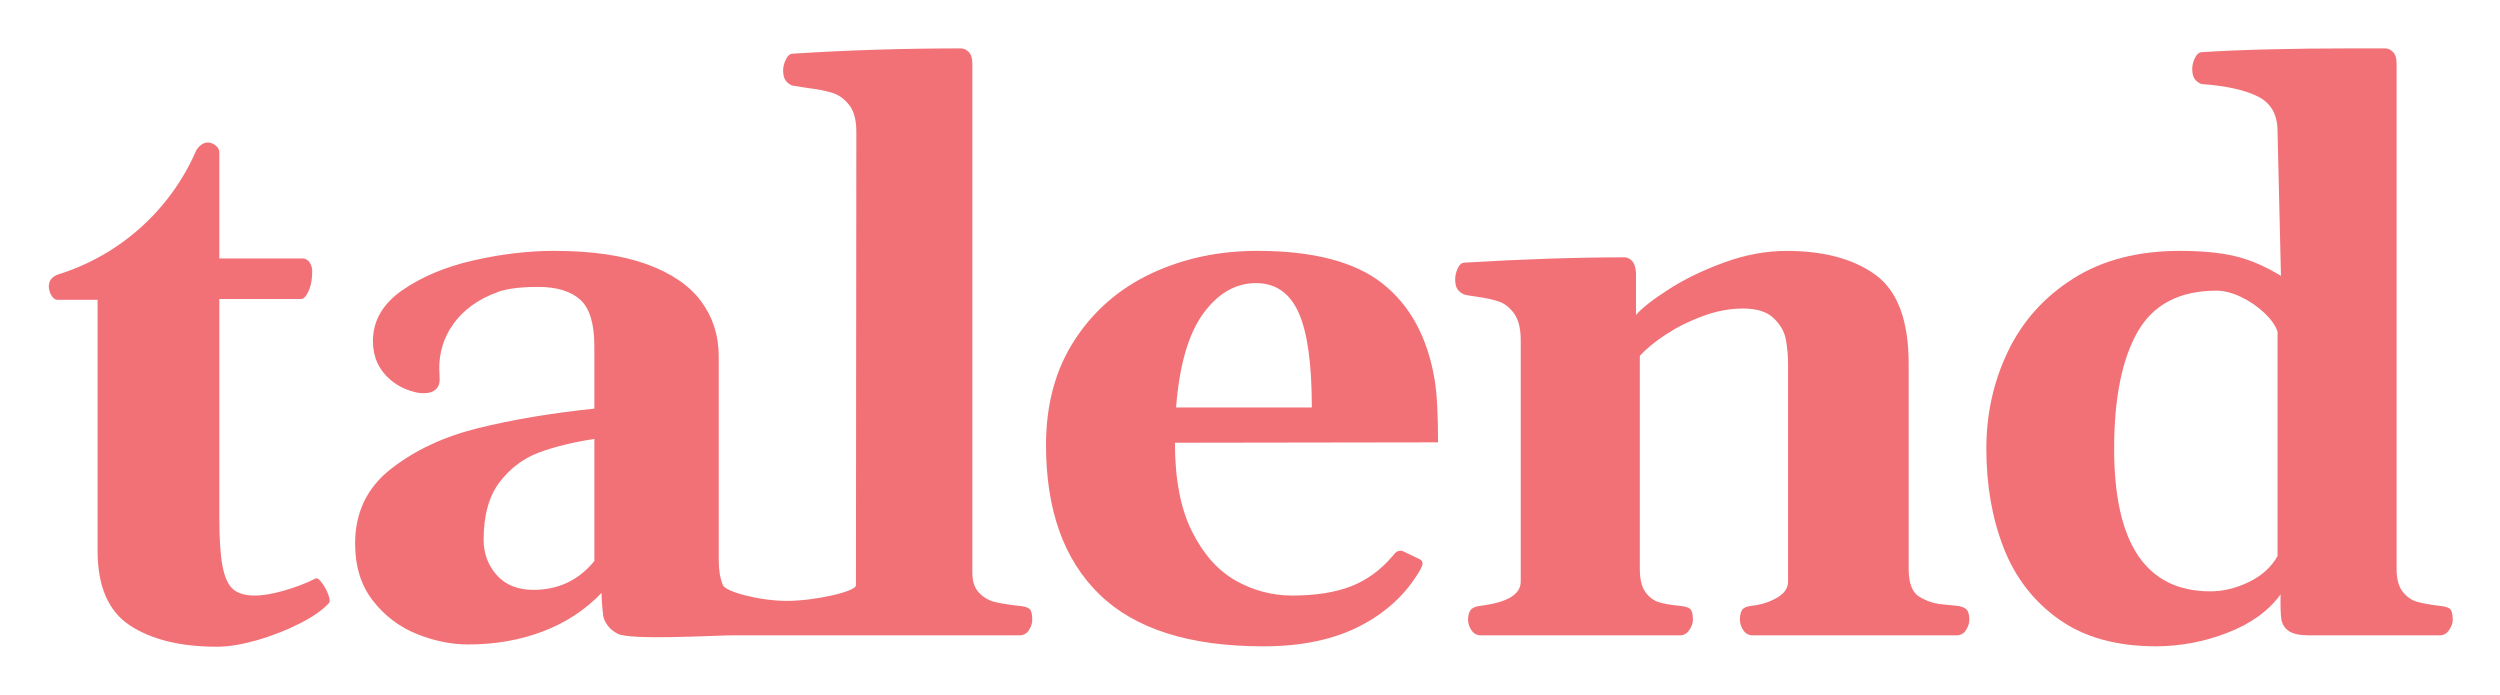
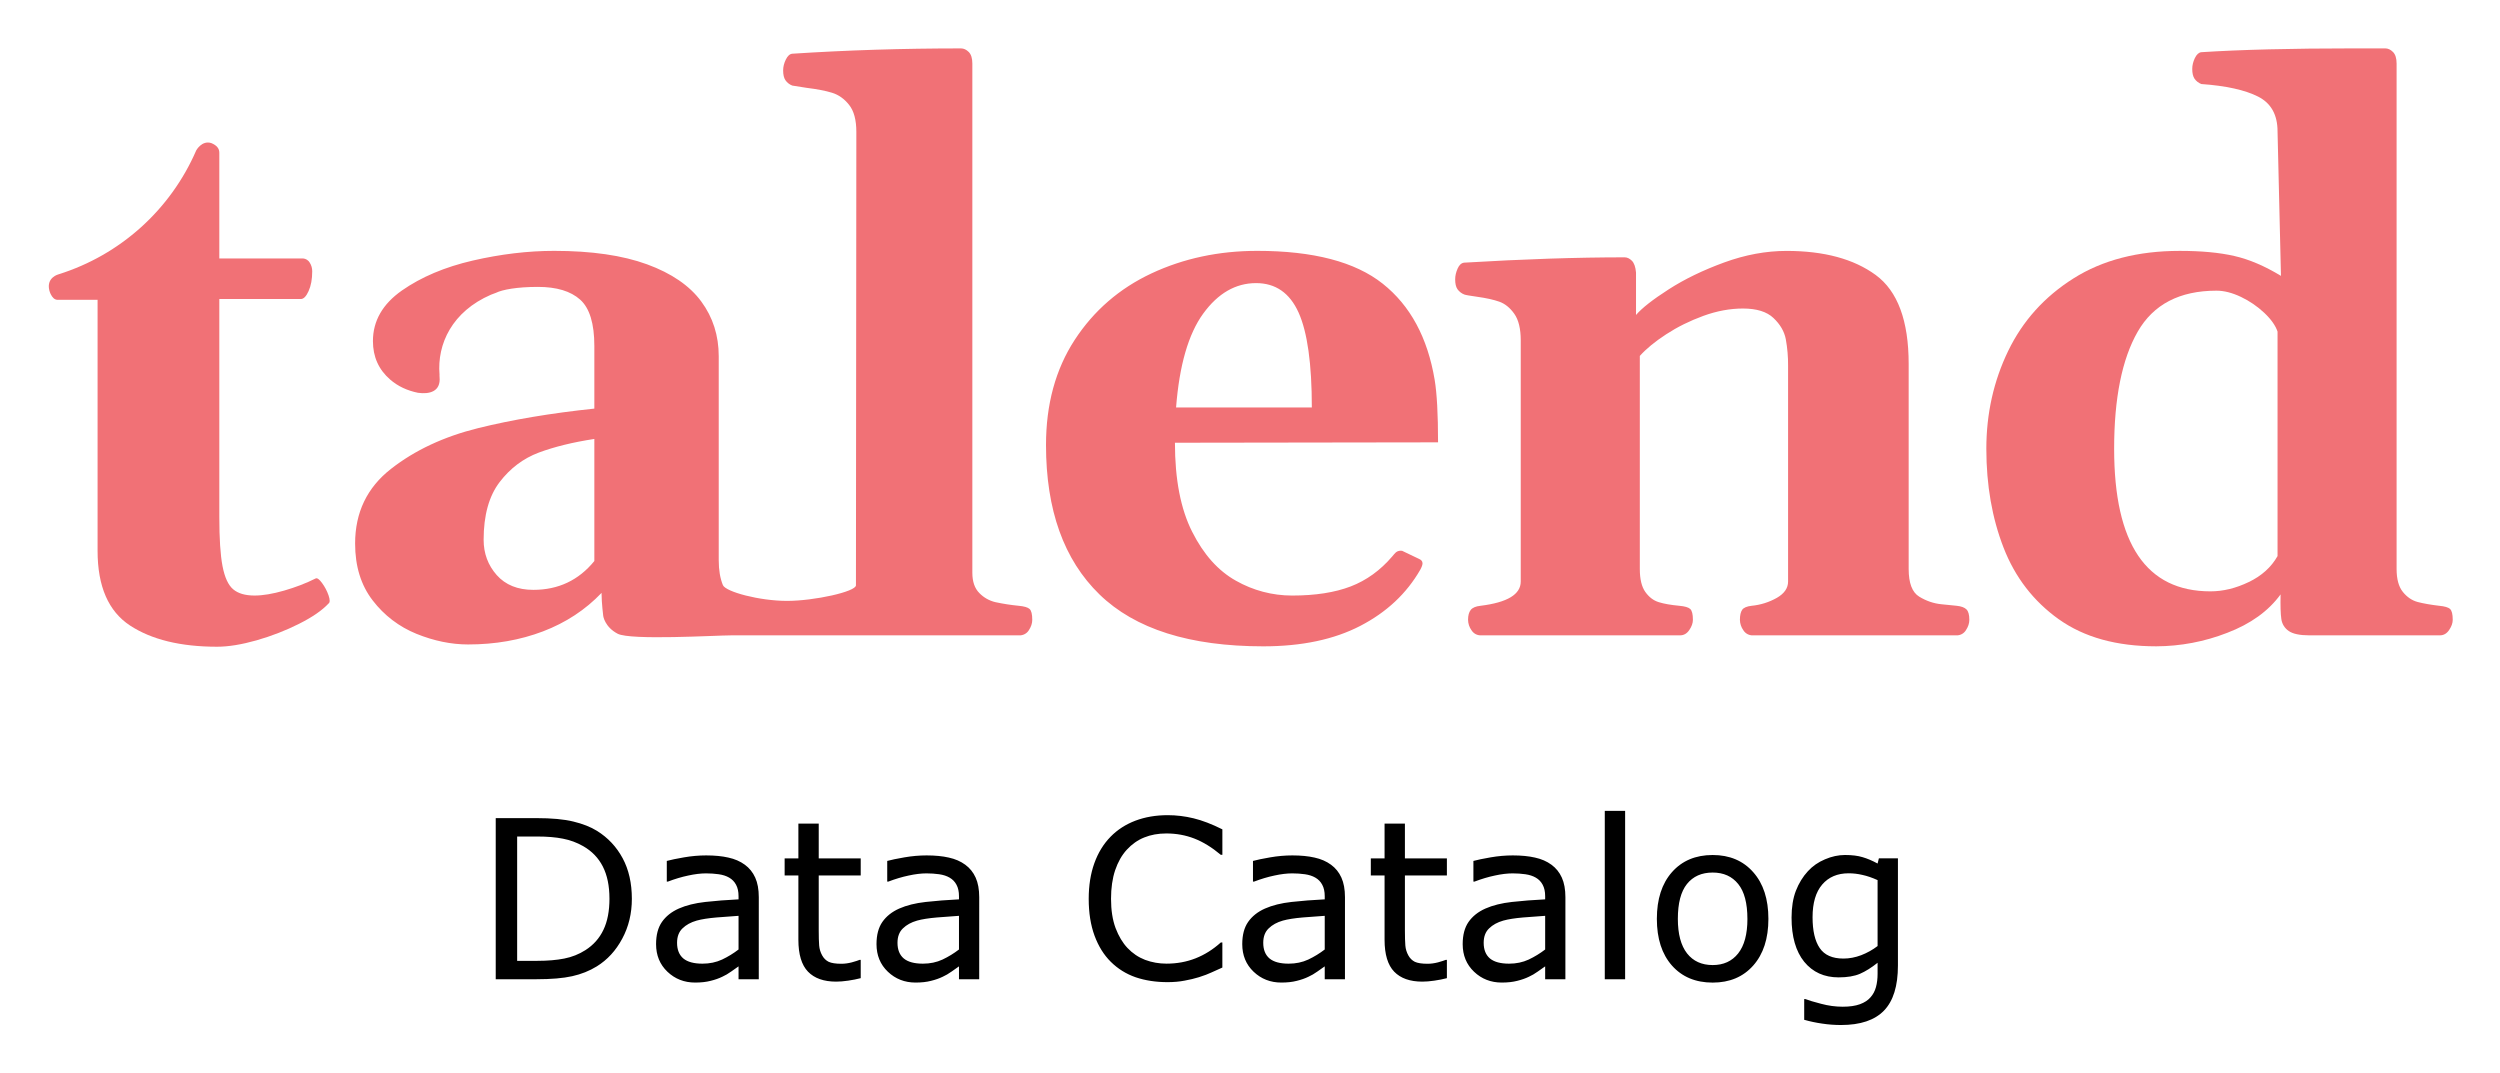
- <svg xmlns="http://www.w3.org/2000/svg" role="img" viewBox="-2.64 -2.14 150.41 41.78">
+ <svg xmlns="http://www.w3.org/2000/svg" role="img" viewBox="-2.64 -2.14 150.41 64.53">
  <g fill="none" fill-rule="evenodd">
-     <path fill="#F17176" d="M16.032 33.745c.774-.371 1.353-.893 1.732-1.562V18.677c-.121-.364-.388-.74-.798-1.129a5.51 5.51 0 0 0-1.402-.958c-.525-.25-1.016-.376-1.472-.376-2.22 0-3.802.826-4.746 2.475-.942 1.65-1.413 3.996-1.413 7.038 0 5.719 1.931 8.577 5.794 8.577.761 0 1.528-.186 2.305-.56M4.6 35.982c-1.52-1.087-2.626-2.522-3.317-4.301C.59 29.9.244 27.916.244 25.727c0-2.113.438-4.075 1.313-5.885.875-1.81 2.185-3.266 3.935-4.369 1.748-1.102 3.876-1.653 6.386-1.653 1.293 0 2.388.101 3.284.307.9.205 1.833.605 2.808 1.197l-.206-8.692c0-1.002-.391-1.702-1.175-2.097-.783-.395-1.92-.647-3.41-.753a.898.898 0 0 1-.41-.32c-.092-.137-.137-.333-.137-.592 0-.213.053-.429.158-.651.108-.22.238-.337.388-.353 2.373-.152 5.43-.229 9.171-.229h1.894c.166 0 .323.072.467.217.145.146.217.377.217.696v30.408c0 .609.125 1.069.376 1.38.252.312.548.514.89.606.344.09.773.166 1.288.227.335.031.558.095.662.194.108.099.161.316.161.65 0 .198-.072.402-.217.616-.144.214-.33.32-.558.32H19.68c-.578 0-.992-.088-1.243-.262a1.034 1.034 0 0 1-.445-.72c-.045-.303-.06-.798-.045-1.482-.73 1.004-1.803 1.776-3.217 2.315a11.86 11.86 0 0 1-4.265.809c-2.388 0-4.342-.544-5.864-1.63" mask="url(#b)" transform="translate(116.622 -.866)" />
-     <path fill="#F17176" d="M75.486 16.66c-.533-1.178-1.385-1.767-2.555-1.767-1.232 0-2.293.613-3.182 1.836-.89 1.225-1.434 3.106-1.632 5.647h8.168c0-2.631-.267-4.537-.799-5.716M63.508 33.622c-2.143-2.084-3.216-5.08-3.216-8.988 0-2.45.575-4.556 1.723-6.32 1.15-1.763 2.687-3.097 4.62-4.004 1.93-.903 4.051-1.357 6.364-1.357 3.377 0 5.892.659 7.55 1.974 1.659 1.316 2.7 3.242 3.126 5.783.137.82.204 2.076.204 3.763l-15.83.024c0 2.205.345 3.993 1.038 5.36.69 1.37 1.57 2.35 2.636 2.944a6.835 6.835 0 0 0 3.375.89c1.4 0 2.573-.184 3.524-.548.951-.366 1.783-.967 2.498-1.803a2.26 2.26 0 0 0 .124-.147.545.545 0 0 1 .218-.171.48.48 0 0 1 .253-.024l1.002.479c.15.061.228.152.228.273 0 .093-.045.221-.137.389-.821 1.43-2.022 2.555-3.604 3.375-1.581.821-3.53 1.232-5.839 1.232-4.425 0-7.712-1.04-9.857-3.124m22.382 2.155a1.108 1.108 0 0 1-.206-.628c0-.258.053-.455.16-.592.107-.137.303-.22.593-.251 1.613-.199 2.417-.685 2.417-1.46V18.339c0-.7-.129-1.233-.387-1.598-.258-.364-.558-.607-.901-.73-.343-.121-.786-.22-1.335-.296-.441-.062-.698-.106-.775-.137a.903.903 0 0 1-.41-.32c-.093-.137-.137-.333-.137-.592 0-.213.05-.429.149-.651.097-.22.23-.337.398-.353 3.559-.212 6.775-.32 9.65-.32.153 0 .296.069.435.206.135.136.219.373.248.706v2.556c.35-.41 1.004-.924 1.964-1.54.956-.616 2.071-1.156 3.342-1.62 1.27-.463 2.519-.694 3.752-.694 2.25 0 4.037.48 5.361 1.447 1.32.966 1.985 2.749 1.985 5.35v12.34c0 .852.212 1.408.638 1.666.426.259.87.41 1.334.455l.924.093c.274.03.467.102.581.217.115.113.173.323.173.626 0 .214-.07.423-.207.628a.646.646 0 0 1-.57.308h-12.248a.65.65 0 0 1-.571-.308 1.108 1.108 0 0 1-.207-.628c0-.274.048-.475.138-.604.09-.128.283-.208.57-.24a3.822 3.822 0 0 0 1.516-.478c.45-.259.674-.585.674-.98V19.866a8.52 8.52 0 0 0-.137-1.598c-.09-.47-.34-.896-.743-1.276-.402-.382-1.014-.57-1.835-.57-.775 0-1.57.147-2.385.443-.813.298-1.558.666-2.234 1.107-.678.442-1.204.876-1.586 1.302v12.818c0 .61.11 1.07.33 1.38.221.312.491.519.811.617.318.099.73.17 1.232.217.335.03.556.094.66.193.108.1.161.317.161.65 0 .199-.072.404-.217.616-.144.214-.33.32-.56.32H86.461a.644.644 0 0 1-.57-.308m-52.773-4.163c-.942 1.156-2.165 1.734-3.67 1.734-.943 0-1.677-.297-2.204-.89-.523-.594-.787-1.3-.787-2.122 0-1.475.322-2.631.96-3.468.638-.836 1.426-1.428 2.36-1.779.936-.349 2.05-.622 3.341-.82v7.345zM59.306 34.5c-.108-.1-.329-.164-.662-.194a12.474 12.474 0 0 1-1.393-.217 1.967 1.967 0 0 1-.968-.547c-.282-.282-.423-.688-.423-1.222V1.684c0-.318-.072-.55-.215-.695-.146-.145-.303-.217-.467-.217-3.485 0-6.869.106-10.153.32-.152.015-.28.133-.388.354-.107.219-.16.436-.16.65 0 .258.045.455.139.592a.88.88 0 0 0 .409.32c.061.015.349.06.867.137.623.077 1.133.174 1.528.296.397.123.739.366 1.026.73.29.364.435.905.435 1.62l-.024 27.284c0 .38-2.496.937-4.149.937-1.65 0-3.688-.545-3.856-.95-.165-.403-.25-.9-.25-1.493V19.295c0-1.247-.35-2.345-1.05-3.295-.698-.95-1.787-1.697-3.262-2.237-1.476-.539-3.337-.81-5.589-.81-1.58 0-3.212.196-4.892.582-1.682.389-3.103.99-4.267 1.802-1.161.814-1.745 1.83-1.745 3.046 0 .943.346 1.715 1.039 2.315.467.405 1.028.662 1.671.794.676.097 1.384-.062 1.299-.951-.007-.064-.002-.095-.002-.14-.156-1.855.766-3.8 3.093-4.81.107-.046.198-.076.297-.112.399-.197 1.283-.358 2.527-.358 1.124 0 1.972.255 2.542.765.572.51.855 1.44.855 2.793v3.764c-2.6.274-4.93.665-6.991 1.175-2.06.51-3.808 1.328-5.245 2.453-1.439 1.124-2.157 2.623-2.157 4.492 0 1.37.354 2.512 1.06 3.424a6.282 6.282 0 0 0 2.635 2.008c1.049.424 2.085.638 3.103.638 1.629 0 3.129-.263 4.506-.787 1.375-.525 2.552-1.297 3.524-2.316v.068c0 .517.1 1.324.1 1.324s.09.66.868 1.066c.779.407 5.92.098 6.802.098h17.365a.65.65 0 0 0 .571-.308c.137-.207.206-.416.206-.628 0-.334-.053-.551-.16-.65z" />
-     <path fill="#F17176" d="M16.83 27.7a2.792 2.792 0 0 0-.39-.74c-.166-.228-.294-.32-.387-.274-.578.29-1.21.532-1.893.729-.685.198-1.278.298-1.78.298-.564 0-.992-.125-1.288-.377-.297-.251-.51-.715-.64-1.392-.13-.676-.193-1.661-.193-2.953V9.874h4.903c.17 0 .325-.16.469-.48.145-.32.217-.715.217-1.187a.951.951 0 0 0-.149-.523.515.515 0 0 0-.398-.252h-5.042V1.07c0-.267-.174-.454-.486-.58-.57-.178-.904.443-.904.443a13.386 13.386 0 0 1-8.27 7.45s-.765.181-.566.977c.022.068.04.136.075.207.106.22.234.338.387.352h2.44v15.104c0 2.143.653 3.64 1.953 4.494 1.298.85 3.045 1.276 5.234 1.276.685 0 1.478-.13 2.385-.387.903-.26 1.755-.59 2.554-.994.8-.402 1.388-.809 1.77-1.22.09-.061.09-.224 0-.49" mask="url(#d)" transform="translate(.296 5.977)" />
+     <path fill="#f17176" d="M16.032 33.745c.774-.371 1.353-.893 1.732-1.562V18.677c-.121-.364-.388-.74-.798-1.129a5.51 5.51 0 0 0-1.402-.958c-.525-.25-1.016-.376-1.472-.376-2.22 0-3.802.826-4.746 2.475-.942 1.65-1.413 3.996-1.413 7.038 0 5.719 1.931 8.577 5.794 8.577.761 0 1.528-.186 2.305-.56M4.6 35.982c-1.52-1.087-2.626-2.522-3.317-4.301C.59 29.9.244 27.916.244 25.727c0-2.113.438-4.075 1.313-5.885.875-1.81 2.185-3.266 3.935-4.369 1.748-1.102 3.876-1.653 6.386-1.653 1.293 0 2.388.101 3.284.307.9.205 1.833.605 2.808 1.197l-.206-8.692c0-1.002-.391-1.702-1.175-2.097-.783-.395-1.92-.647-3.41-.753a.898.898 0 0 1-.41-.32c-.092-.137-.137-.333-.137-.592 0-.213.053-.429.158-.651.108-.22.238-.337.388-.353 2.373-.152 5.43-.229 9.171-.229h1.894c.166 0 .323.072.467.217.145.146.217.377.217.696v30.408c0 .609.125 1.069.376 1.38.252.312.548.514.89.606.344.09.773.166 1.288.227.335.031.558.095.662.194.108.099.161.316.161.65 0 .198-.072.402-.217.616-.144.214-.33.32-.558.32H19.68c-.578 0-.992-.088-1.243-.262a1.034 1.034 0 0 1-.445-.72c-.045-.303-.06-.798-.045-1.482-.73 1.004-1.803 1.776-3.217 2.315a11.86 11.86 0 0 1-4.265.809c-2.388 0-4.342-.544-5.864-1.63" mask="url(#b)" transform="translate(116.622 -.866)" />
+     <path fill="#f17176" d="M75.486 16.66c-.533-1.178-1.385-1.767-2.555-1.767-1.232 0-2.293.613-3.182 1.836-.89 1.225-1.434 3.106-1.632 5.647h8.168c0-2.631-.267-4.537-.799-5.716M63.508 33.622c-2.143-2.084-3.216-5.08-3.216-8.988 0-2.45.575-4.556 1.723-6.32 1.15-1.763 2.687-3.097 4.62-4.004 1.93-.903 4.051-1.357 6.364-1.357 3.377 0 5.892.659 7.55 1.974 1.659 1.316 2.7 3.242 3.126 5.783.137.82.204 2.076.204 3.763l-15.83.024c0 2.205.345 3.993 1.038 5.36.69 1.37 1.57 2.35 2.636 2.944a6.835 6.835 0 0 0 3.375.89c1.4 0 2.573-.184 3.524-.548.951-.366 1.783-.967 2.498-1.803a2.26 2.26 0 0 0 .124-.147.545.545 0 0 1 .218-.171.48.48 0 0 1 .253-.024l1.002.479c.15.061.228.152.228.273 0 .093-.045.221-.137.389-.821 1.43-2.022 2.555-3.604 3.375-1.581.821-3.53 1.232-5.839 1.232-4.425 0-7.712-1.04-9.857-3.124m22.382 2.155a1.108 1.108 0 0 1-.206-.628c0-.258.053-.455.16-.592.107-.137.303-.22.593-.251 1.613-.199 2.417-.685 2.417-1.46V18.339c0-.7-.129-1.233-.387-1.598-.258-.364-.558-.607-.901-.73-.343-.121-.786-.22-1.335-.296-.441-.062-.698-.106-.775-.137a.903.903 0 0 1-.41-.32c-.093-.137-.137-.333-.137-.592 0-.213.05-.429.149-.651.097-.22.23-.337.398-.353 3.559-.212 6.775-.32 9.65-.32.153 0 .296.069.435.206.135.136.219.373.248.706v2.556c.35-.41 1.004-.924 1.964-1.54.956-.616 2.071-1.156 3.342-1.62 1.27-.463 2.519-.694 3.752-.694 2.25 0 4.037.48 5.361 1.447 1.32.966 1.985 2.749 1.985 5.35v12.34c0 .852.212 1.408.638 1.666.426.259.87.41 1.334.455l.924.093c.274.03.467.102.581.217.115.113.173.323.173.626 0 .214-.07.423-.207.628a.646.646 0 0 1-.57.308h-12.248a.65.65 0 0 1-.571-.308 1.108 1.108 0 0 1-.207-.628c0-.274.048-.475.138-.604.09-.128.283-.208.57-.24a3.822 3.822 0 0 0 1.516-.478c.45-.259.674-.585.674-.98V19.866a8.52 8.52 0 0 0-.137-1.598c-.09-.47-.34-.896-.743-1.276-.402-.382-1.014-.57-1.835-.57-.775 0-1.57.147-2.385.443-.813.298-1.558.666-2.234 1.107-.678.442-1.204.876-1.586 1.302v12.818c0 .61.11 1.07.33 1.38.221.312.491.519.811.617.318.099.73.17 1.232.217.335.03.556.094.66.193.108.1.161.317.161.65 0 .199-.072.404-.217.616-.144.214-.33.32-.56.32H86.461a.644.644 0 0 1-.57-.308m-52.773-4.163c-.942 1.156-2.165 1.734-3.67 1.734-.943 0-1.677-.297-2.204-.89-.523-.594-.787-1.3-.787-2.122 0-1.475.322-2.631.96-3.468.638-.836 1.426-1.428 2.36-1.779.936-.349 2.05-.622 3.341-.82zM59.306 34.5c-.108-.1-.329-.164-.662-.194a12.474 12.474 0 0 1-1.393-.217 1.967 1.967 0 0 1-.968-.547c-.282-.282-.423-.688-.423-1.222V1.684c0-.318-.072-.55-.215-.695-.146-.145-.303-.217-.467-.217-3.485 0-6.869.106-10.153.32-.152.015-.28.133-.388.354-.107.219-.16.436-.16.65 0 .258.045.455.139.592a.88.88 0 0 0 .409.32c.061.015.349.06.867.137.623.077 1.133.174 1.528.296.397.123.739.366 1.026.73.29.364.435.905.435 1.62l-.024 27.284c0 .38-2.496.937-4.149.937-1.65 0-3.688-.545-3.856-.95-.165-.403-.25-.9-.25-1.493V19.295c0-1.247-.35-2.345-1.05-3.295-.698-.95-1.787-1.697-3.262-2.237-1.476-.539-3.337-.81-5.589-.81-1.58 0-3.212.196-4.892.582-1.682.389-3.103.99-4.267 1.802-1.161.814-1.745 1.83-1.745 3.046 0 .943.346 1.715 1.039 2.315.467.405 1.028.662 1.671.794.676.097 1.384-.062 1.299-.951-.007-.064-.002-.095-.002-.14-.156-1.855.766-3.8 3.093-4.81.107-.046.198-.076.297-.112.399-.197 1.283-.358 2.527-.358 1.124 0 1.972.255 2.542.765.572.51.855 1.44.855 2.793v3.764c-2.6.274-4.93.665-6.991 1.175-2.06.51-3.808 1.328-5.245 2.453-1.439 1.124-2.157 2.623-2.157 4.492 0 1.37.354 2.512 1.06 3.424a6.282 6.282 0 0 0 2.635 2.008c1.049.424 2.085.638 3.103.638 1.629 0 3.129-.263 4.506-.787 1.375-.525 2.552-1.297 3.524-2.316v.068c0 .517.1 1.324.1 1.324s.09.66.868 1.066c.779.407 5.92.098 6.802.098h17.365a.65.65 0 0 0 .571-.308c.137-.207.206-.416.206-.628 0-.334-.053-.551-.16-.65z" />
+     <path fill="#f17176" d="M16.83 27.7a2.792 2.792 0 0 0-.39-.74c-.166-.228-.294-.32-.387-.274-.578.29-1.21.532-1.893.729-.685.198-1.278.298-1.78.298-.564 0-.992-.125-1.288-.377-.297-.251-.51-.715-.64-1.392-.13-.676-.193-1.661-.193-2.953V9.874h4.903c.17 0 .325-.16.469-.48.145-.32.217-.715.217-1.187a.951.951 0 0 0-.149-.523.515.515 0 0 0-.398-.252h-5.042V1.07c0-.267-.174-.454-.486-.58-.57-.178-.904.443-.904.443a13.386 13.386 0 0 1-8.27 7.45s-.765.181-.566.977c.022.068.04.136.075.207.106.22.234.338.387.352h2.44v15.104c0 2.143.653 3.64 1.953 4.494 1.298.85 3.045 1.276 5.234 1.276.685 0 1.478-.13 2.385-.387.903-.26 1.755-.59 2.554-.994.8-.402 1.388-.809 1.77-1.22.09-.061.09-.224 0-.49" mask="url(#d)" transform="translate(.296 5.977)" />
  </g>
+   <path d="M35.375 51.938q0 1.322-.579 2.396-.573 1.074-1.53 1.667-.664.41-1.484.592-.814.182-2.148.182H27.185v-9.694h2.422q1.419 0 2.253.208.84.202 1.419.56.99.618 1.543 1.647.553 1.029.553 2.441zm-1.348-.02q0-1.139-.397-1.921-.397-.781-1.185-1.23-.573-.326-1.217-.449-.645-.13-1.543-.13h-1.211v7.48h1.211q.931 0 1.621-.137.697-.137 1.276-.508.723-.462 1.081-1.217.365-.755.365-1.888zm8.984 4.857h-1.217v-.775q-.163.111-.443.312-.273.195-.534.312-.306.15-.703.247-.397.104-.931.104-.983 0-1.667-.651-.684-.651-.684-1.66 0-.827.352-1.335.358-.514 1.016-.807.664-.293 1.595-.397.931-.104 1.999-.156v-.189q0-.417-.15-.69-.143-.273-.417-.43-.26-.15-.625-.202-.365-.052-.762-.052-.482 0-1.074.13-.592.124-1.224.365h-.065v-1.244q.358-.098 1.035-.215.677-.117 1.335-.117.768 0 1.335.13.573.124.99.43.41.299.625.775.215.475.215 1.178zm-1.217-1.79v-2.025q-.56.033-1.322.098-.755.065-1.198.189-.527.15-.853.469-.326.312-.326.866 0 .625.378.944.378.312 1.152.312.645 0 1.178-.247.534-.254.99-.605zm7.35 1.725q-.345.091-.755.15-.404.059-.723.059-1.113 0-1.693-.599-.579-.599-.579-1.921v-3.867h-.827V49.503h.827v-2.09h1.224v2.09h2.526v1.029h-2.526v3.314q0 .573.026.898.026.319.182.599.143.26.391.384.254.117.768.117.299 0 .625-.085.326-.091.469-.15h.065zm7.129.065h-1.217v-.775q-.163.111-.443.312-.273.195-.534.312-.306.15-.703.247-.397.104-.931.104-.983 0-1.667-.651-.684-.651-.684-1.66 0-.827.352-1.335.358-.514 1.016-.807.664-.293 1.595-.397.931-.104 1.999-.156v-.189q0-.417-.15-.69-.143-.273-.417-.43-.26-.15-.625-.202-.365-.052-.762-.052-.482 0-1.074.13-.592.124-1.224.365h-.065v-1.244q.358-.098 1.035-.215.677-.117 1.335-.117.768 0 1.335.13.573.124.99.43.41.299.625.775.215.475.215 1.178zm-1.217-1.79v-2.025q-.56.033-1.322.098-.755.065-1.198.189-.527.15-.853.469-.326.312-.326.866 0 .625.378.944.378.312 1.152.312.645 0 1.178-.247.534-.254.99-.605zm15.846 1.087q-.358.156-.651.293-.286.137-.755.286-.397.124-.866.208-.462.091-1.022.091-1.055 0-1.921-.293-.859-.299-1.497-.931-.625-.618-.977-1.569-.352-.957-.352-2.22 0-1.198.339-2.142.339-.944.977-1.595.618-.631 1.491-.964.879-.332 1.947-.332.781 0 1.556.189.781.189 1.732.664v1.53h-.098q-.801-.671-1.589-.977-.788-.306-1.686-.306-.736 0-1.328.241-.586.234-1.048.736-.449.488-.703 1.237-.247.742-.247 1.719 0 1.022.273 1.758.28.736.716 1.198.456.482 1.061.716.612.228 1.289.228.931 0 1.745-.319.814-.319 1.523-.957h.091zm7.376.703h-1.217v-.775q-.163.111-.443.312-.273.195-.534.312-.306.15-.703.247-.397.104-.931.104-.983 0-1.667-.651-.684-.651-.684-1.66 0-.827.352-1.335.358-.514 1.016-.807.664-.293 1.595-.397.931-.104 1.999-.156v-.189q0-.417-.15-.69-.143-.273-.417-.43-.26-.15-.625-.202-.365-.052-.762-.052-.482 0-1.074.13-.592.124-1.224.365h-.065v-1.244q.358-.098 1.035-.215.677-.117 1.335-.117.768 0 1.335.13.573.124.99.43.41.299.625.775.215.475.215 1.178zm-1.217-1.79v-2.025q-.56.033-1.322.098-.755.065-1.198.189-.527.15-.853.469-.326.312-.326.866 0 .625.378.944.378.312 1.152.312.645 0 1.178-.247.534-.254.99-.605zm7.35 1.725q-.345.091-.755.15-.404.059-.723.059-1.113 0-1.693-.599-.579-.599-.579-1.921v-3.867h-.827V49.503h.827v-2.09h1.224v2.09h2.526v1.029h-2.526v3.314q0 .573.026.898.026.319.182.599.143.26.391.384.254.117.768.117.299 0 .625-.085.326-.091.469-.15h.065zm7.129.065h-1.217v-.775q-.163.111-.443.312-.273.195-.534.312-.306.15-.703.247-.397.104-.931.104-.983 0-1.667-.651-.684-.651-.684-1.66 0-.827.352-1.335.358-.514 1.016-.807.664-.293 1.595-.397.931-.104 1.999-.156v-.189q0-.417-.15-.69-.143-.273-.417-.43-.26-.15-.625-.202-.365-.052-.762-.052-.482 0-1.074.13-.592.124-1.224.365h-.065v-1.244q.358-.098 1.035-.215.677-.117 1.335-.117.768 0 1.335.13.573.124.99.43.41.299.625.775.215.475.215 1.178zm-1.217-1.79v-2.025q-.56.033-1.322.098-.755.065-1.198.189-.527.15-.853.469-.326.312-.326.866 0 .625.378.944.378.312 1.152.312.645 0 1.178-.247.534-.254.99-.605zm4.811 1.79h-1.224V46.645h1.224zm8.62-3.633q0 1.777-.911 2.806t-2.441 1.029q-1.543 0-2.454-1.029-.905-1.029-.905-2.806t.905-2.806q.911-1.035 2.454-1.035 1.53 0 2.441 1.035.911 1.029.911 2.806zm-1.263 0q0-1.413-.553-2.096-.553-.69-1.536-.69-.996 0-1.549.69-.547.684-.547 2.096 0 1.367.553 2.077.553.703 1.543.703.977 0 1.53-.697.56-.703.56-2.083zm9.056 2.806q0 1.849-.84 2.715-.84.866-2.585.866-.579 0-1.133-.085-.547-.078-1.081-.228v-1.25h.065q.299.117.951.286.651.176 1.302.176.625 0 1.035-.15.41-.15.638-.417.228-.254.326-.612.098-.358.098-.801v-.664q-.553.443-1.061.664-.501.215-1.283.215-1.302 0-2.07-.938-.762-.944-.762-2.656 0-.938.26-1.615.267-.684.723-1.178.423-.462 1.029-.716.605-.26 1.204-.26.631 0 1.055.13.43.124.905.384l.078-.312h1.146zm-1.224-1.172v-3.965q-.488-.221-.911-.312-.417-.098-.833-.098-1.009 0-1.589.677-.579.677-.579 1.966 0 1.224.43 1.855.43.632 1.426.632.534 0 1.068-.202.54-.208.99-.553z" />
</svg>
